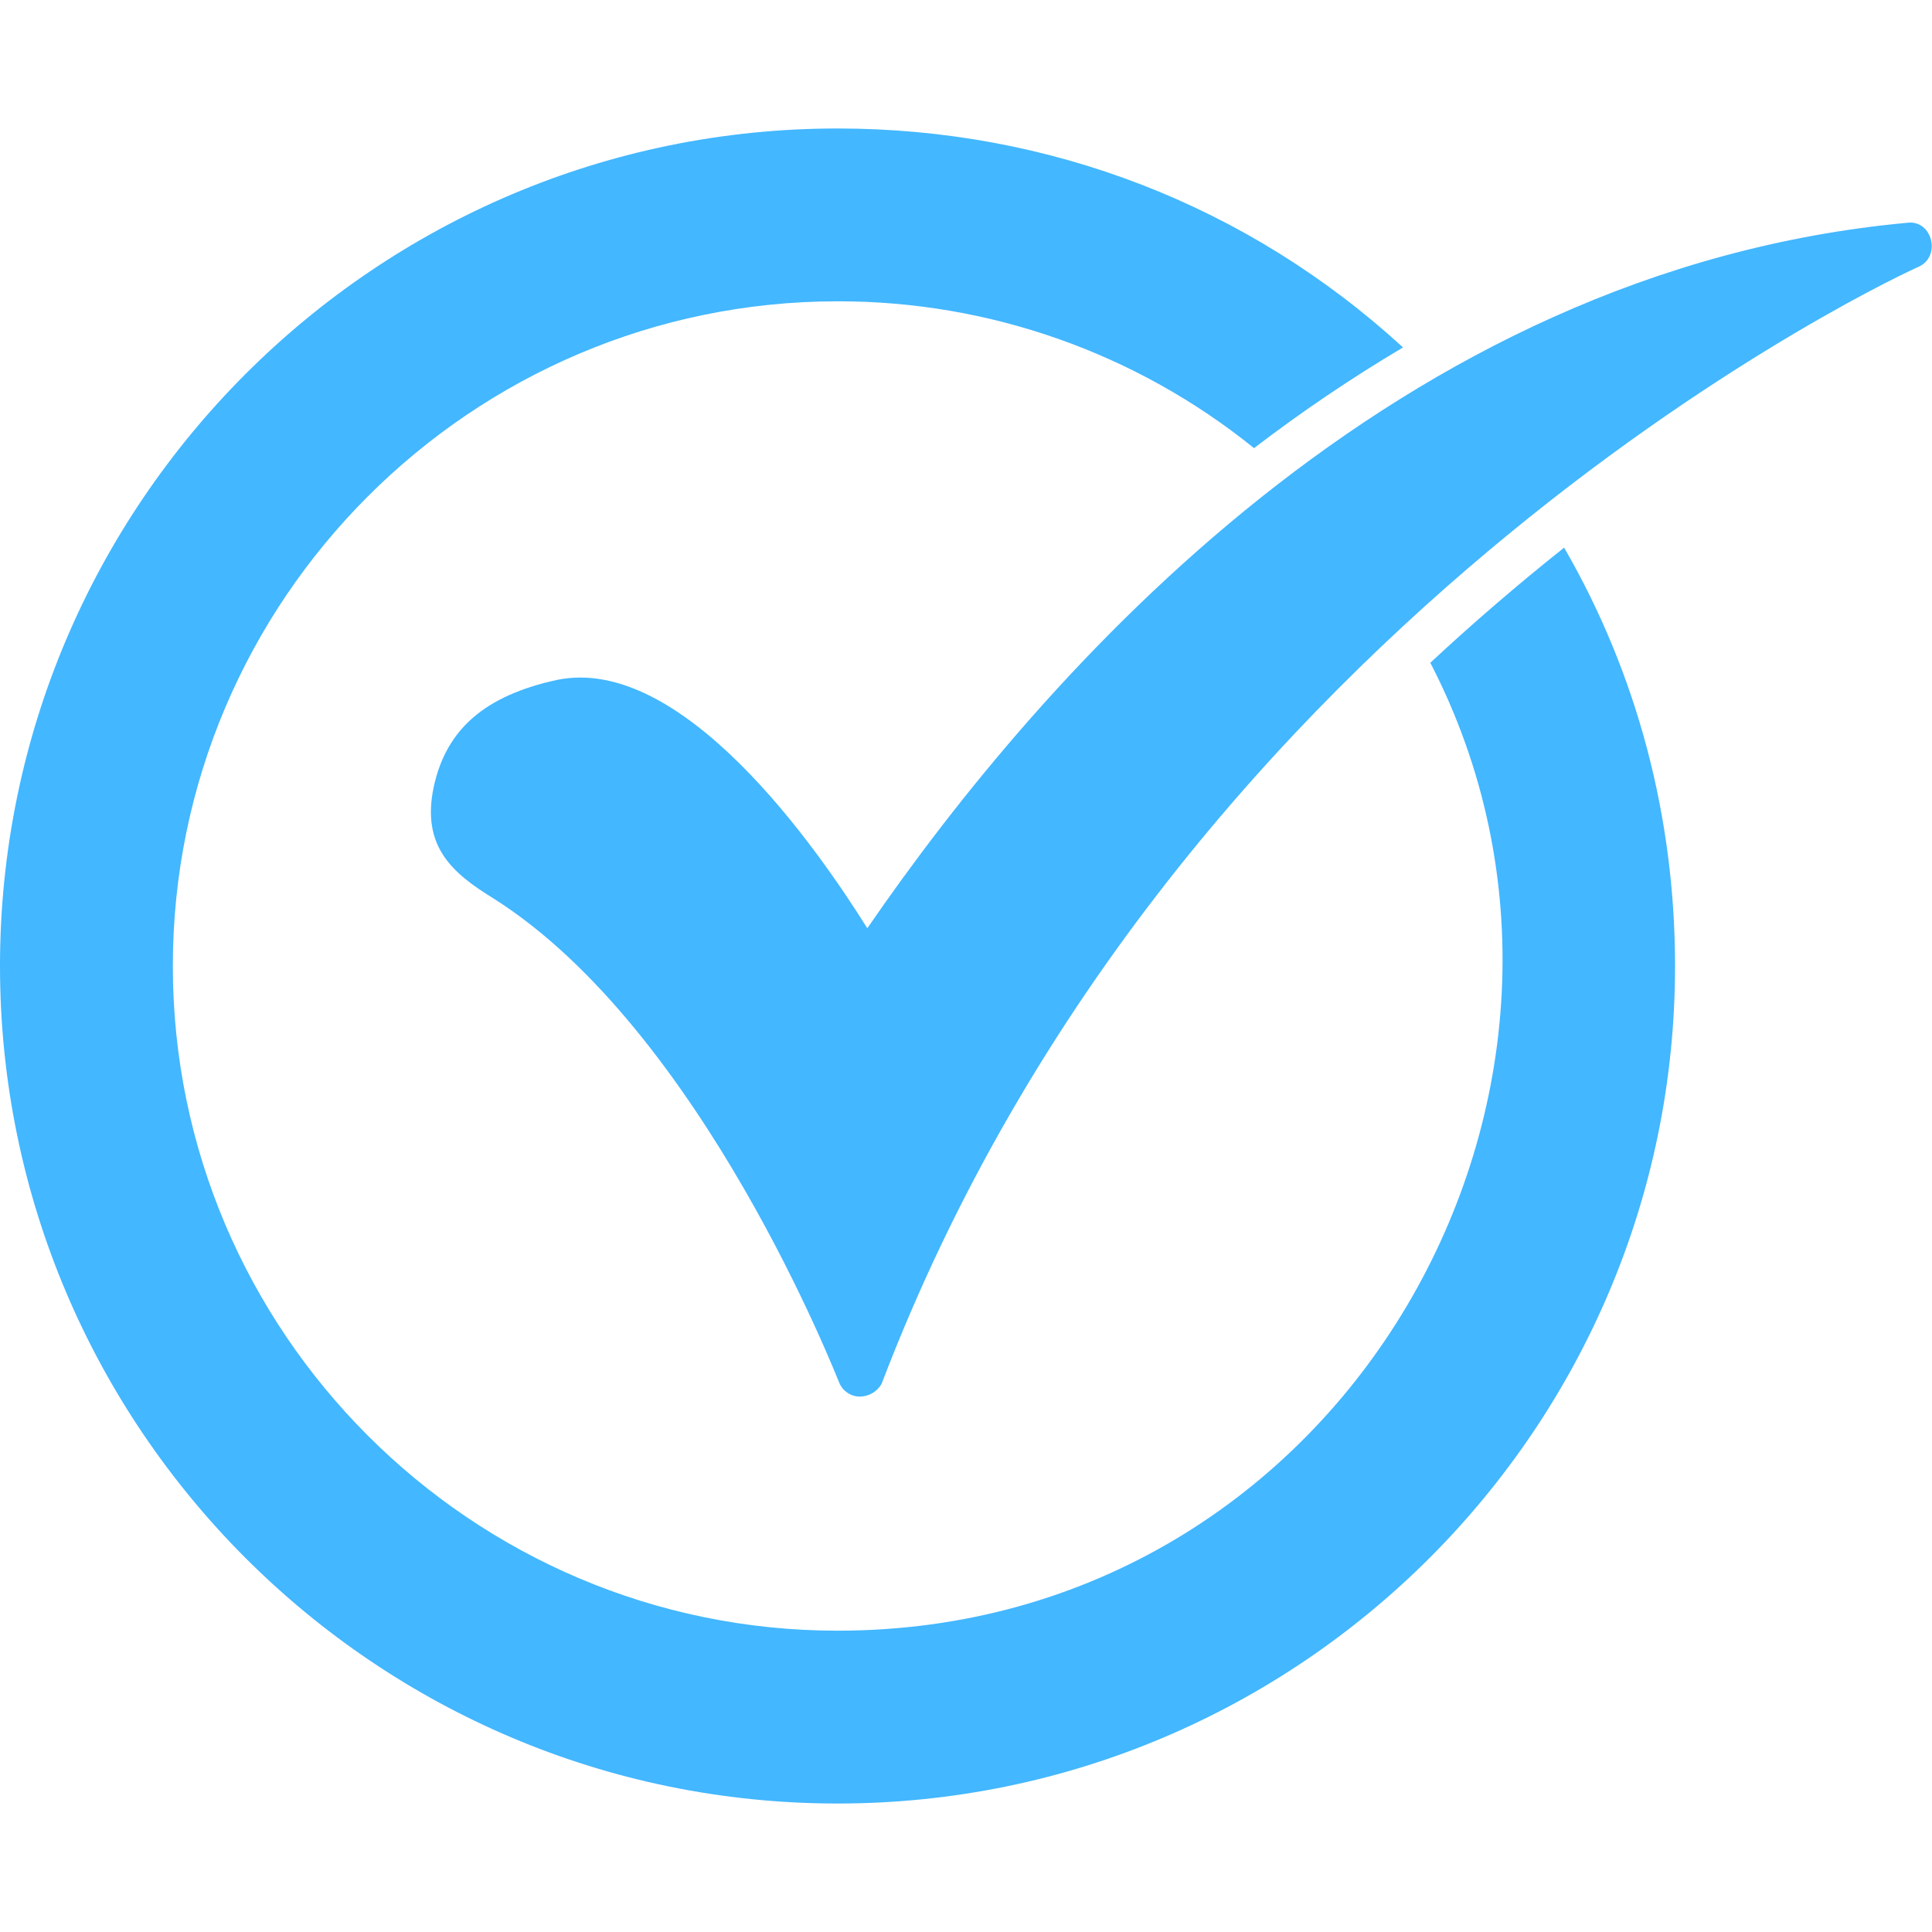
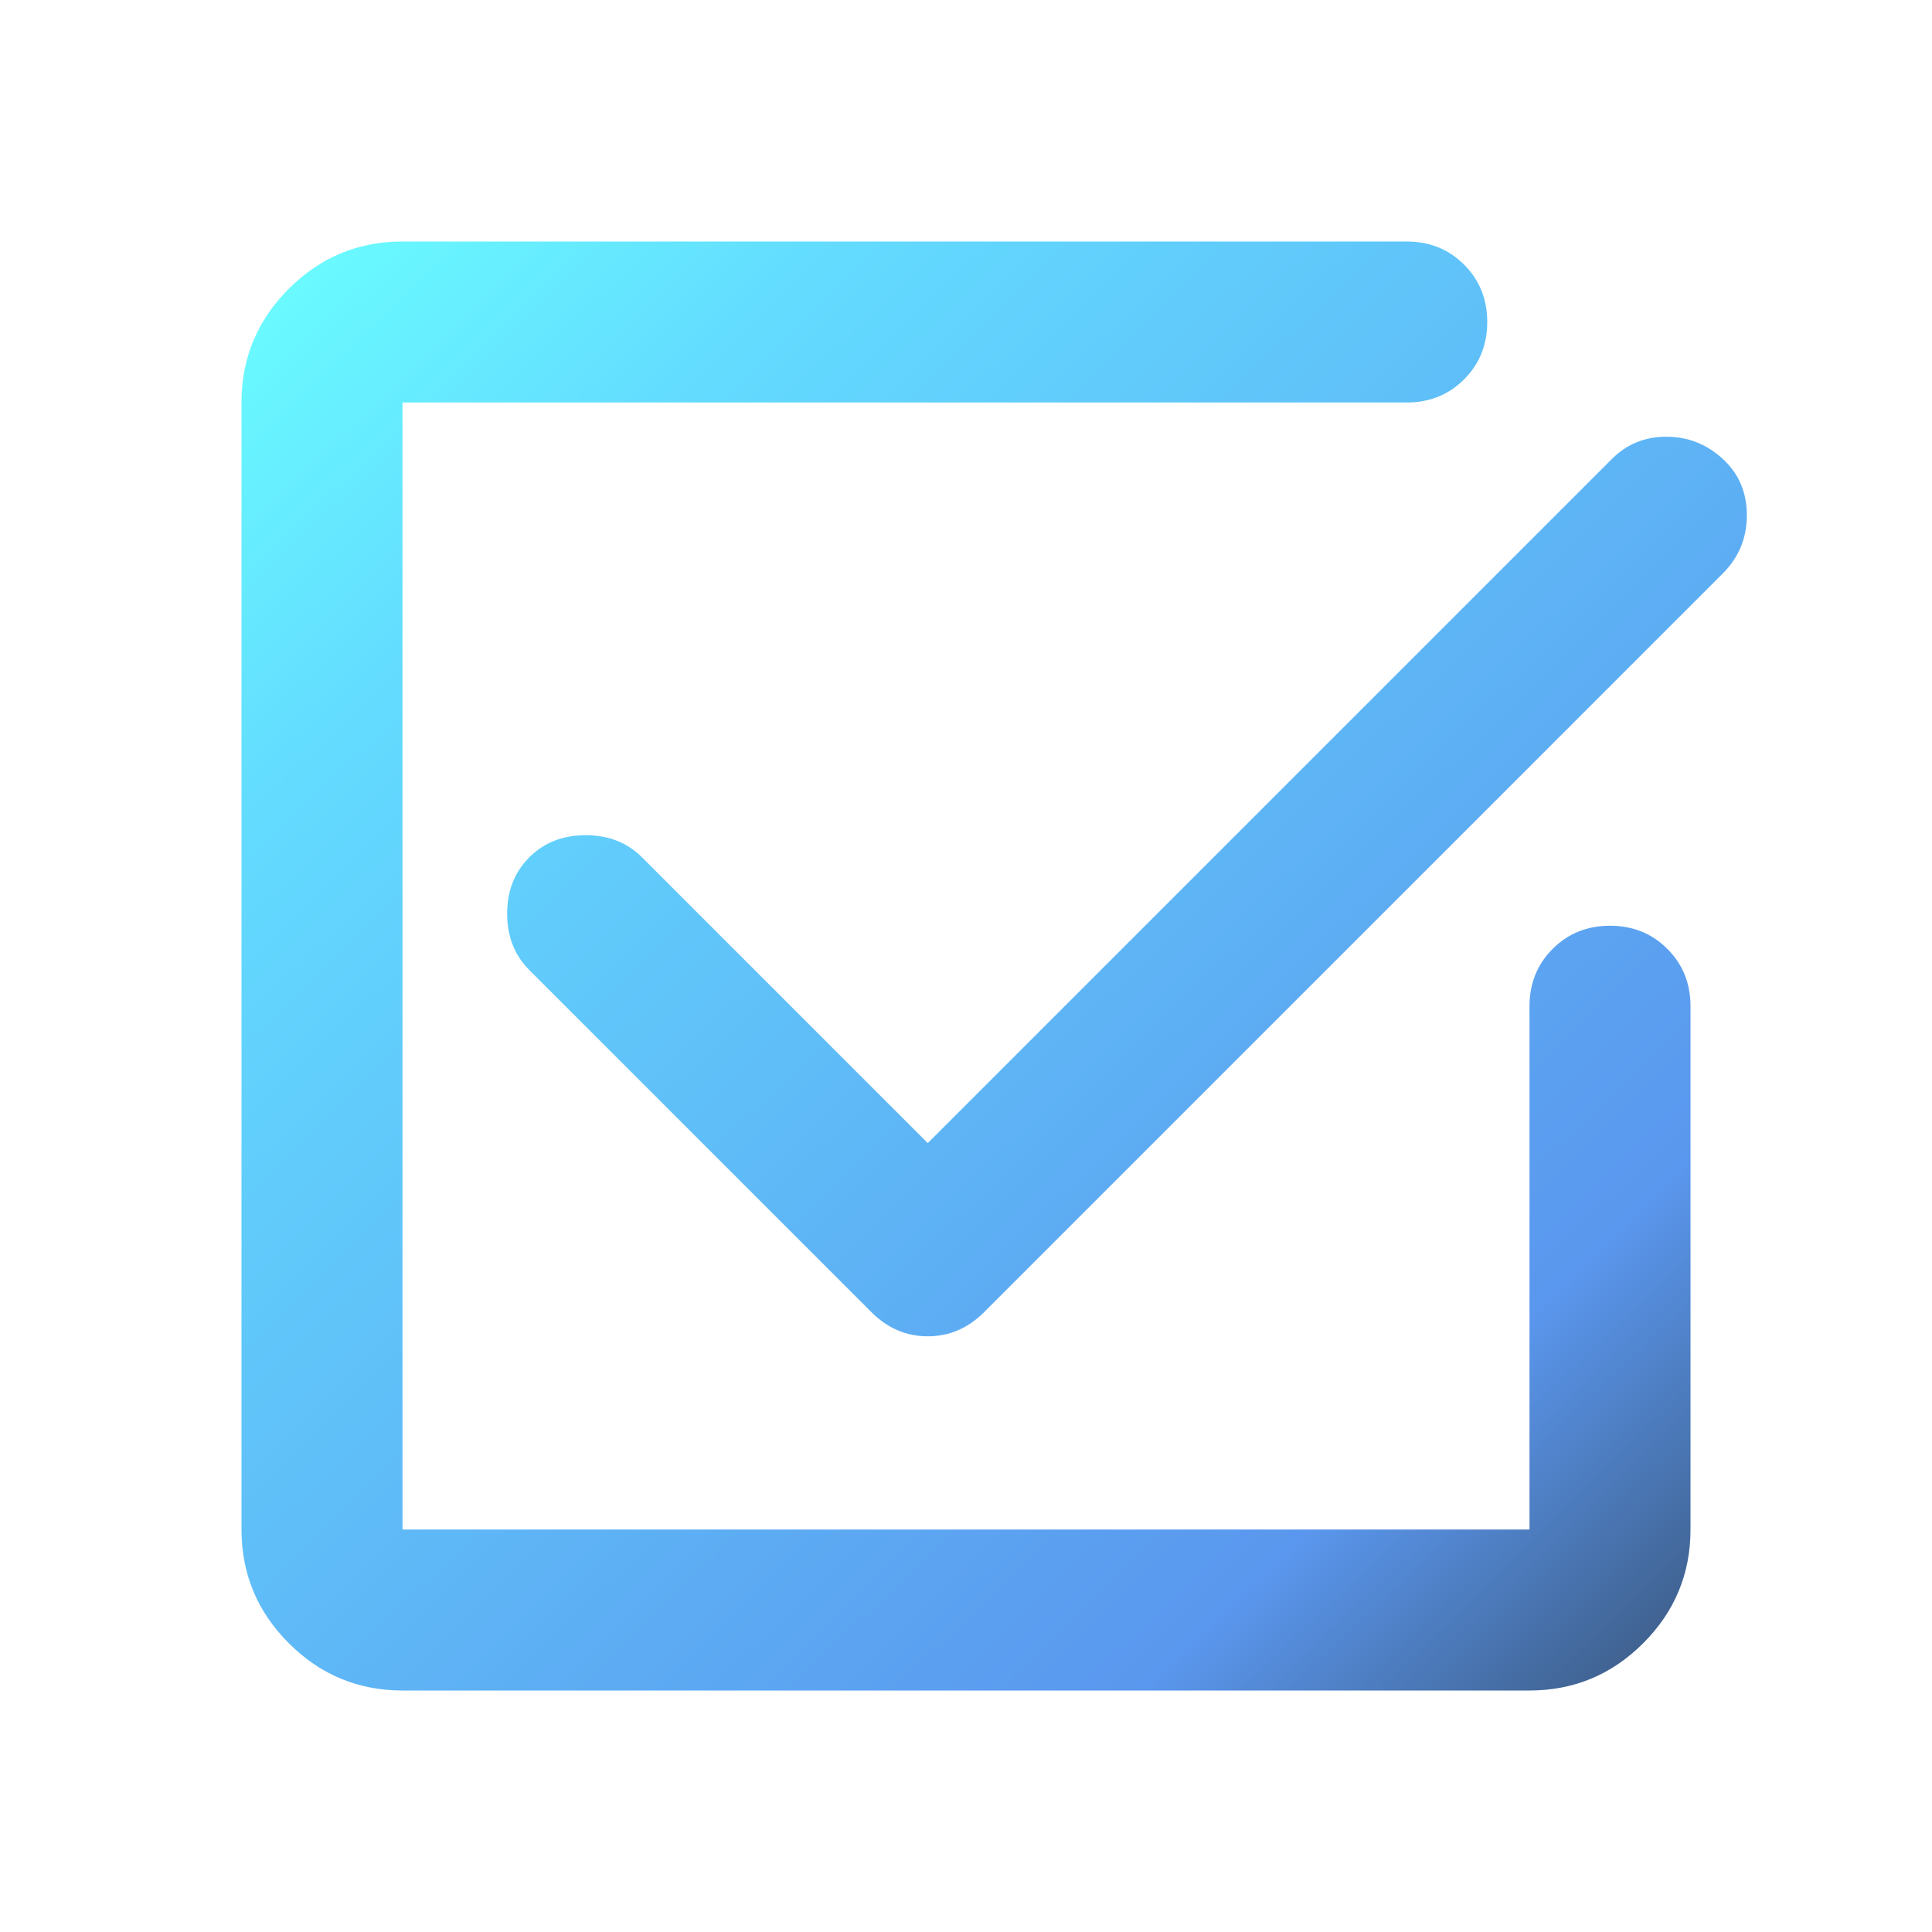
- <svg xmlns="http://www.w3.org/2000/svg" width="24" height="24" viewBox="0 0 24 24" fill="none">
-   <path fill-rule="evenodd" clip-rule="evenodd" d="M10.404 22.404C4.665 22.404 0 17.739 0 12C0 6.262 4.665 1.596 10.404 1.596C13.036 1.596 15.505 2.552 17.429 4.316C16.788 4.696 16.17 5.114 15.578 5.567C14.113 4.384 12.287 3.74 10.404 3.743C5.856 3.743 2.147 7.452 2.147 12C2.147 16.549 5.856 20.257 10.404 20.257C16.732 20.257 20.489 13.492 17.768 8.233C18.303 7.735 18.858 7.258 19.43 6.803C20.34 8.375 20.808 10.158 20.808 12C20.808 17.739 16.143 22.404 10.404 22.404Z" fill="#43B7FF" />
-   <path fill-rule="evenodd" clip-rule="evenodd" d="M10.678 17.349C10.623 17.348 10.569 17.331 10.524 17.299C10.479 17.268 10.444 17.224 10.424 17.173C10.404 17.134 8.725 12.8 6.129 11.16C5.622 10.848 5.231 10.517 5.388 9.775C5.544 9.053 6.031 8.642 6.91 8.448C8.471 8.115 10.151 10.536 10.774 11.531C12.961 8.35 17.334 3.353 23.697 2.767C24.004 2.731 24.118 3.186 23.834 3.314C23.736 3.352 14.64 7.51 10.951 17.192C10.923 17.24 10.883 17.28 10.835 17.307C10.787 17.335 10.733 17.349 10.678 17.349Z" fill="#43B7FF" />
+ <svg xmlns="http://www.w3.org/2000/svg" height="24px" viewBox="0 -960 960 960" width="24px" fill="url(#grad)">
+   <defs>
+     <linearGradient id="grad" x1="0%" y1="0%" x2="100%" y2="100%">
+       <stop offset="0%" stop-color="#6AFFFF" />
+       <stop offset="20%" stop-color="#63DBFF" />
+       <stop offset="80%" stop-color="#5A97EE" />
+       <stop offset="100%" stop-color="#385274" />
+     </linearGradient>
+   </defs>
+   <path d="M200-120q-33 0-56.5-23.5T120-200v-560q0-33 23.5-56.5T200-840h499q17 0 28.5 11.5T739-800q0 17-11.5 28.5T699-760H200v560h560v-260q0-17 11.5-28.5T800-500q17 0 28.5 11.5T840-460v260q0 33-23.5 56.5T760-120H200Zm261-272 340-340q11-11 27-11t28 11q12 11 12 28t-12 29L489-308q-12 12-28 12t-28-12L263-478q-11-11-11-28t11-28q11-11 28-11t28 11l142 142Z" />
</svg>
